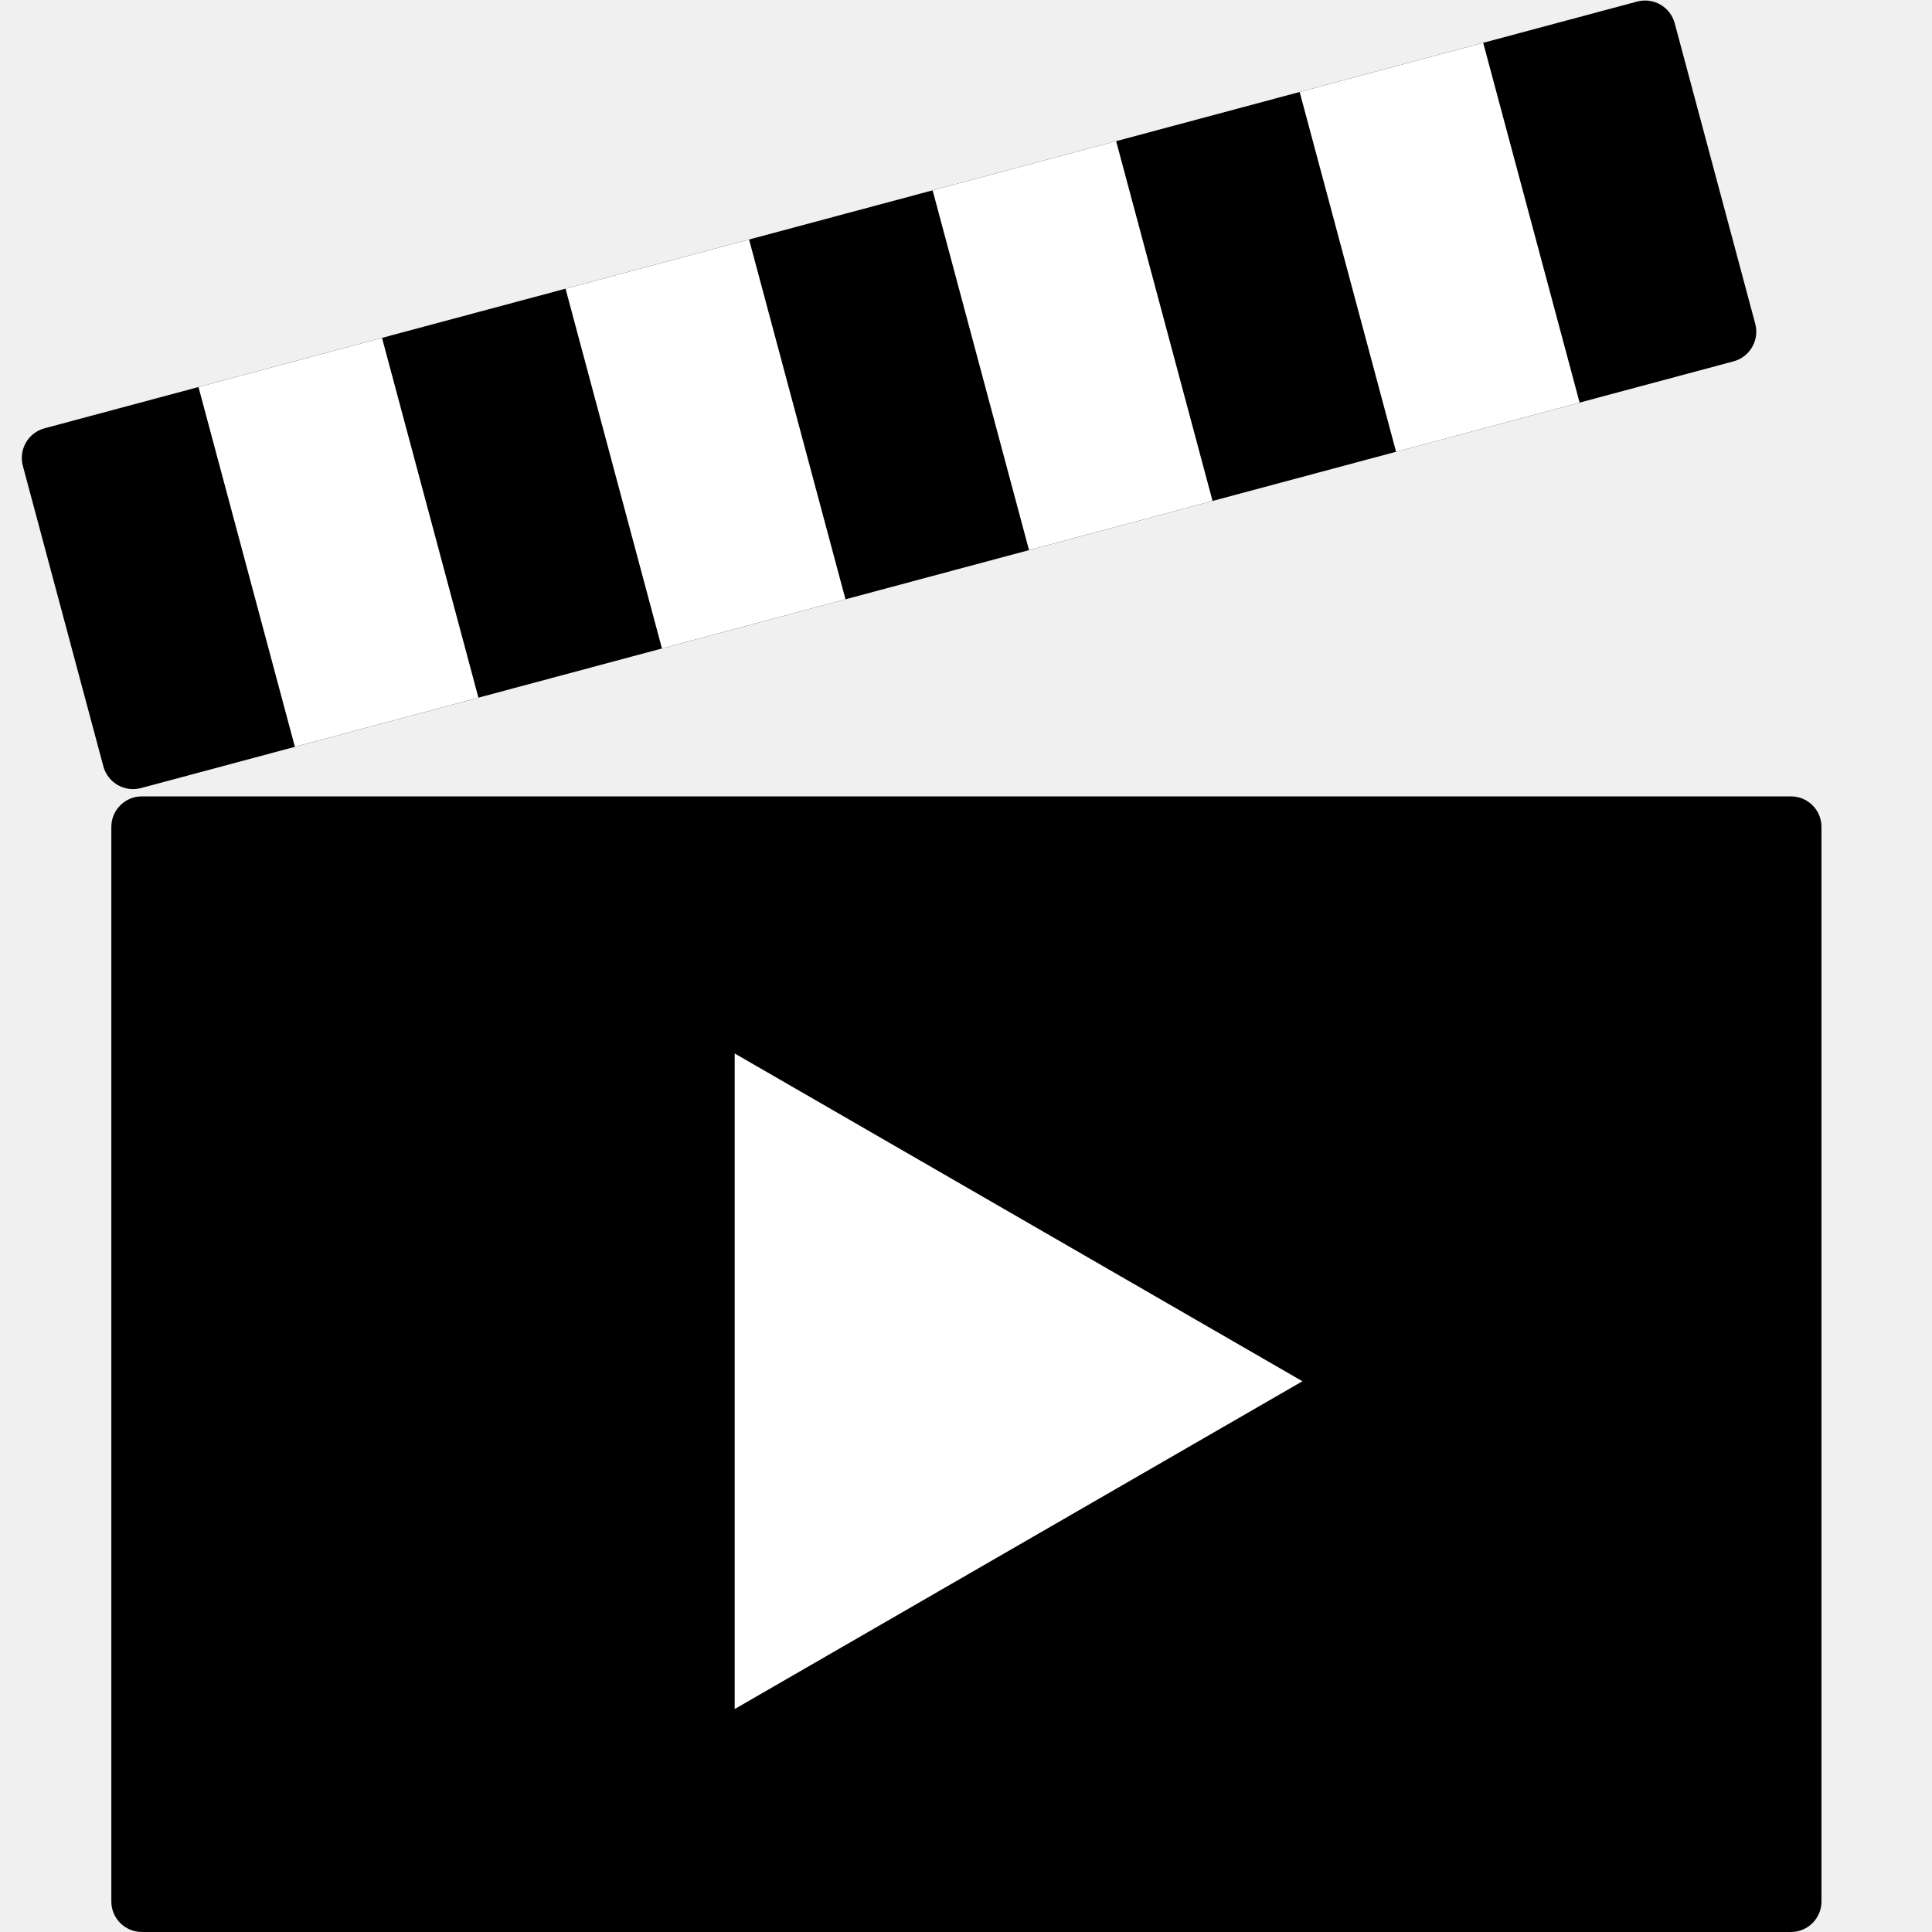
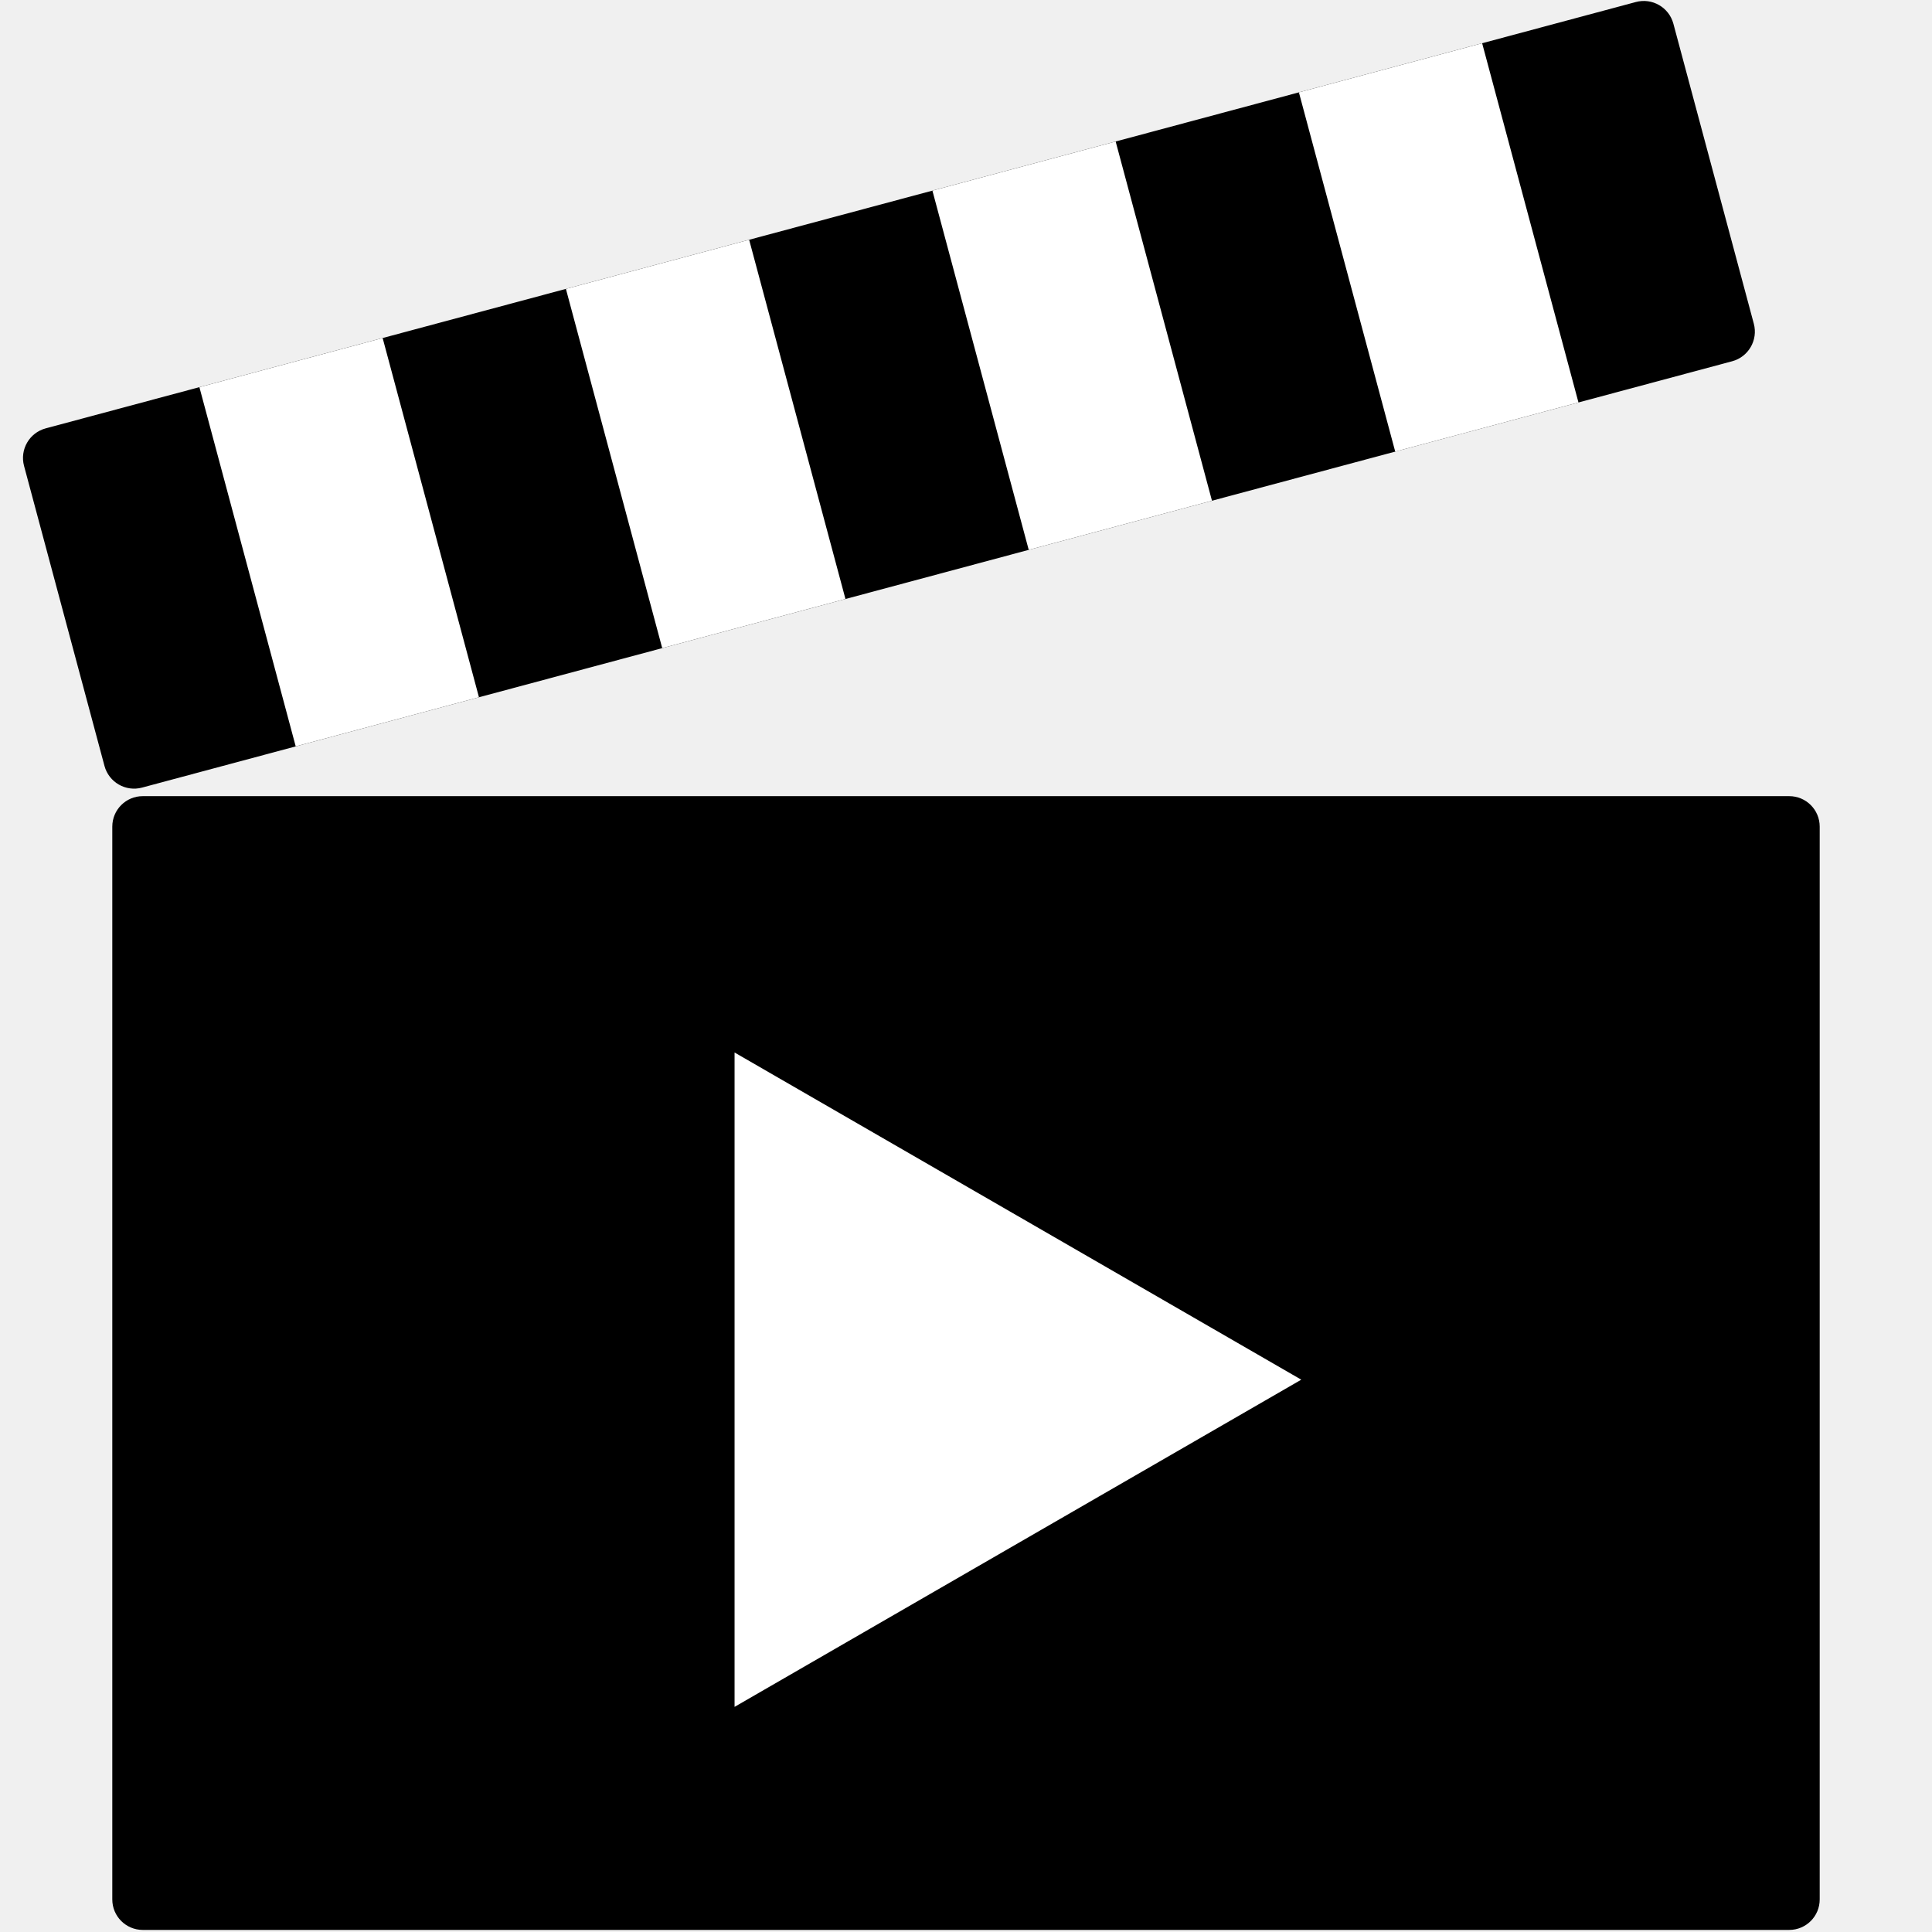
- <svg xmlns="http://www.w3.org/2000/svg" id="svg1" width="128" height="128" version="1.1" viewBox="0 0 33.867 33.867" xml:space="preserve">
-   <defs id="defs1">
-     <linearGradient id="linearGradient10">
-       <stop style="stop-color:#c2c2c2;stop-opacity:1" id="stop9" offset="0" />
-       <stop style="stop-color:#000;stop-opacity:1" id="stop10" offset="1" />
-     </linearGradient>
-     <linearGradient id="linearGradient1">
-       <stop style="stop-color:#ece69f;stop-opacity:1" id="stop7" offset="0" />
-       <stop style="stop-color:#ffca00;stop-opacity:1" id="stop8" offset="1" />
-     </linearGradient>
-     <linearGradient id="linearGradient1-1">
-       <stop style="stop-color:#c2c2c2;stop-opacity:1" id="stop4" offset="0" />
-       <stop style="stop-color:#7b7b7b;stop-opacity:1" id="stop5" offset="1" />
-     </linearGradient>
-     <clipPath id="clipPath2" clipPathUnits="userSpaceOnUse">
-       <path id="path2" d="M 0,0 H 98 V 106 H 0 Z" />
-     </clipPath>
-     <clipPath id="clipPath6" clipPathUnits="userSpaceOnUse">
-       <path id="path6" d="M 0,0 H 98 V 106 H 0 Z" />
-     </clipPath>
-     <clipPath id="clipPath10" clipPathUnits="userSpaceOnUse">
-       <path id="path10" d="M 0,0 H 98 V 106 H 0 Z" />
-     </clipPath>
-     <clipPath id="clipPath14" clipPathUnits="userSpaceOnUse">
-       <path id="path14" d="M 0,0 H 98 V 106 H 0 Z" />
-     </clipPath>
-     <clipPath id="clipPath18" clipPathUnits="userSpaceOnUse">
-       <path id="path18" d="M 0,0 H 98 V 106 H 0 Z" />
-     </clipPath>
-     <clipPath id="clipPath22" clipPathUnits="userSpaceOnUse">
-       <path id="path22" d="M 0,0 H 98 V 106 H 0 Z" />
-     </clipPath>
-     <clipPath id="clipPath26" clipPathUnits="userSpaceOnUse">
-       <path id="path26" d="M 0,0 H 98 V 106 H 0 Z" />
-     </clipPath>
-     <clipPath id="clipPath22-1" clipPathUnits="userSpaceOnUse">
-       <path id="path22-3" d="M 0,0 H 98 V 106 H 0 Z" />
-     </clipPath>
-     <clipPath id="clipPath22-1-7" clipPathUnits="userSpaceOnUse">
-       <path id="path22-3-4" d="M 0,0 H 98 V 106 H 0 Z" />
-     </clipPath>
-     <clipPath id="clipPath22-1-5" clipPathUnits="userSpaceOnUse">
-       <path id="path22-3-9" d="M 0,0 H 98 V 106 H 0 Z" />
-     </clipPath>
-     <clipPath id="clipPath22-1-0" clipPathUnits="userSpaceOnUse">
-       <path id="path22-3-6" d="M 0,0 H 98 V 106 H 0 Z" />
-     </clipPath>
-     <clipPath id="clipPath22-1-54" clipPathUnits="userSpaceOnUse">
-       <path id="path22-3-66" d="M 0,0 H 98 V 106 H 0 Z" />
-     </clipPath>
-     <clipPath id="clipPath22-1-0-2" clipPathUnits="userSpaceOnUse">
-       <path id="path22-3-6-1" d="M 0,0 H 98 V 106 H 0 Z" />
-     </clipPath>
-     <clipPath id="clipPath22-1-5-1" clipPathUnits="userSpaceOnUse">
-       <path id="path22-3-9-3" d="M 0,0 H 98 V 106 H 0 Z" />
-     </clipPath>
-     <clipPath id="clipPath22-1-5-7" clipPathUnits="userSpaceOnUse">
-       <path id="path22-3-9-33" d="M 0,0 H 98 V 106 H 0 Z" />
-     </clipPath>
-     <clipPath id="clipPath22-1-5-3" clipPathUnits="userSpaceOnUse">
-       <path id="path22-3-9-8" d="M 0,0 H 98 V 106 H 0 Z" />
-     </clipPath>
-     <clipPath id="clipPath22-1-5-6" clipPathUnits="userSpaceOnUse">
-       <path id="path22-3-9-1" d="M 0,0 H 98 V 106 H 0 Z" />
-     </clipPath>
-     <clipPath id="clipPath22-1-7-3" clipPathUnits="userSpaceOnUse">
-       <path id="path22-3-4-0" d="M 0,0 H 98 V 106 H 0 Z" />
-     </clipPath>
-     <clipPath id="clipPath22-1-0-2-0" clipPathUnits="userSpaceOnUse">
-       <path id="path22-3-6-1-4" d="M 0,0 H 98 V 106 H 0 Z" />
-     </clipPath>
-     <clipPath id="clipPath22-1-5-1-5" clipPathUnits="userSpaceOnUse">
-       <path id="path22-3-9-3-4" d="M 0,0 H 98 V 106 H 0 Z" />
-     </clipPath>
-     <clipPath id="clipPath22-1-5-3-2" clipPathUnits="userSpaceOnUse">
-       <path id="path22-3-9-8-4" d="M 0,0 H 98 V 106 H 0 Z" />
-     </clipPath>
-   </defs>
-   <g id="layer1" style="display:inline" transform="matrix(0.2914687,0,0,0.2914687,12.49405,11.19773)">
-     <rect style="fill:#000;fill-opacity:1;stroke:none;stroke-width:3.751;stroke-linecap:round;stroke-linejoin:bevel;stroke-dasharray:none;stroke-opacity:1;paint-order:stroke fill markers" id="rect1" width="102.852" height="68.297" x="-36.17" y="9.478" rx="1.835" />
-     <path style="fill:#fff;fill-opacity:1;stroke:none;stroke-width:3.631;stroke-linecap:round;stroke-linejoin:bevel;stroke-dasharray:none;stroke-opacity:1;paint-order:stroke fill markers" id="path3" d="m 70.899,136.5 -39.973,23.078 0,-46.157 z" transform="matrix(0.8541776,0,0,0.8541776,-25.0961,-71.942)" />
-     <g id="g4" transform="rotate(-15,18.89776,473.7025)">
-       <rect style="display:inline;fill:#000;fill-opacity:1;stroke:none;stroke-width:3.684;stroke-linecap:round;stroke-linejoin:bevel;stroke-dasharray:none;stroke-opacity:1;paint-order:stroke fill markers" id="rect2-1-9" width="102.851" height="22.402" x="85.861" y="-11.38" rx="1.847" />
-       <rect style="fill:#fff;fill-opacity:1;stroke:none;stroke-width:3.681;stroke-linecap:round;stroke-linejoin:bevel;stroke-dasharray:none;stroke-opacity:1;paint-order:stroke fill markers" id="rect3" width="11.427" height="22.402" x="97.291" y="-11.38" />
-       <rect style="display:inline;fill:#fff;fill-opacity:1;stroke:none;stroke-width:3.681;stroke-linecap:round;stroke-linejoin:bevel;stroke-dasharray:none;stroke-opacity:1;paint-order:stroke fill markers" id="rect3-3" width="11.427" height="22.402" x="120.146" y="-11.38" />
-       <rect style="display:inline;fill:#fff;fill-opacity:1;stroke:none;stroke-width:3.681;stroke-linecap:round;stroke-linejoin:bevel;stroke-dasharray:none;stroke-opacity:1;paint-order:stroke fill markers" id="rect3-1" width="11.427" height="22.402" x="143.001" y="-11.38" />
-       <rect style="display:inline;fill:#fff;fill-opacity:1;stroke:none;stroke-width:3.681;stroke-linecap:round;stroke-linejoin:bevel;stroke-dasharray:none;stroke-opacity:1;paint-order:stroke fill markers" id="rect3-7" width="11.427" height="22.402" x="165.855" y="-11.38" />
+ <svg xmlns="http://www.w3.org/2000/svg" height="128" viewBox="0 0 33.867 33.867" width="128">
+   <g transform="matrix(.291 0 0 .291 12.494 11.198)">
+     <rect height="68.297" rx="1.835" width="102.852" x="-36.17" y="9.478" />
+     <path d="m70.899 136.5-39.973 23.079v-46.157z" fill="#fff" transform="matrix(.854 0 0 .854 -25.096 -71.942)" />
+     <g transform="matrix(.966 -.259 .259 .966 -121.959 21.032)">
+       <rect height="22.402" rx="1.847" width="102.851" x="85.861" y="-11.38" />
+       <g fill="#fff">
+         <path d="m97.291-11.38h11.427v22.402h-11.427z" />
+         <path d="m120.146-11.38h11.427v22.402h-11.427z" />
+         <path d="m143.001-11.38h11.427v22.402h-11.427z" />
+         <path d="m165.855-11.38h11.427v22.402h-11.427z" />
+       </g>
    </g>
  </g>
</svg>
